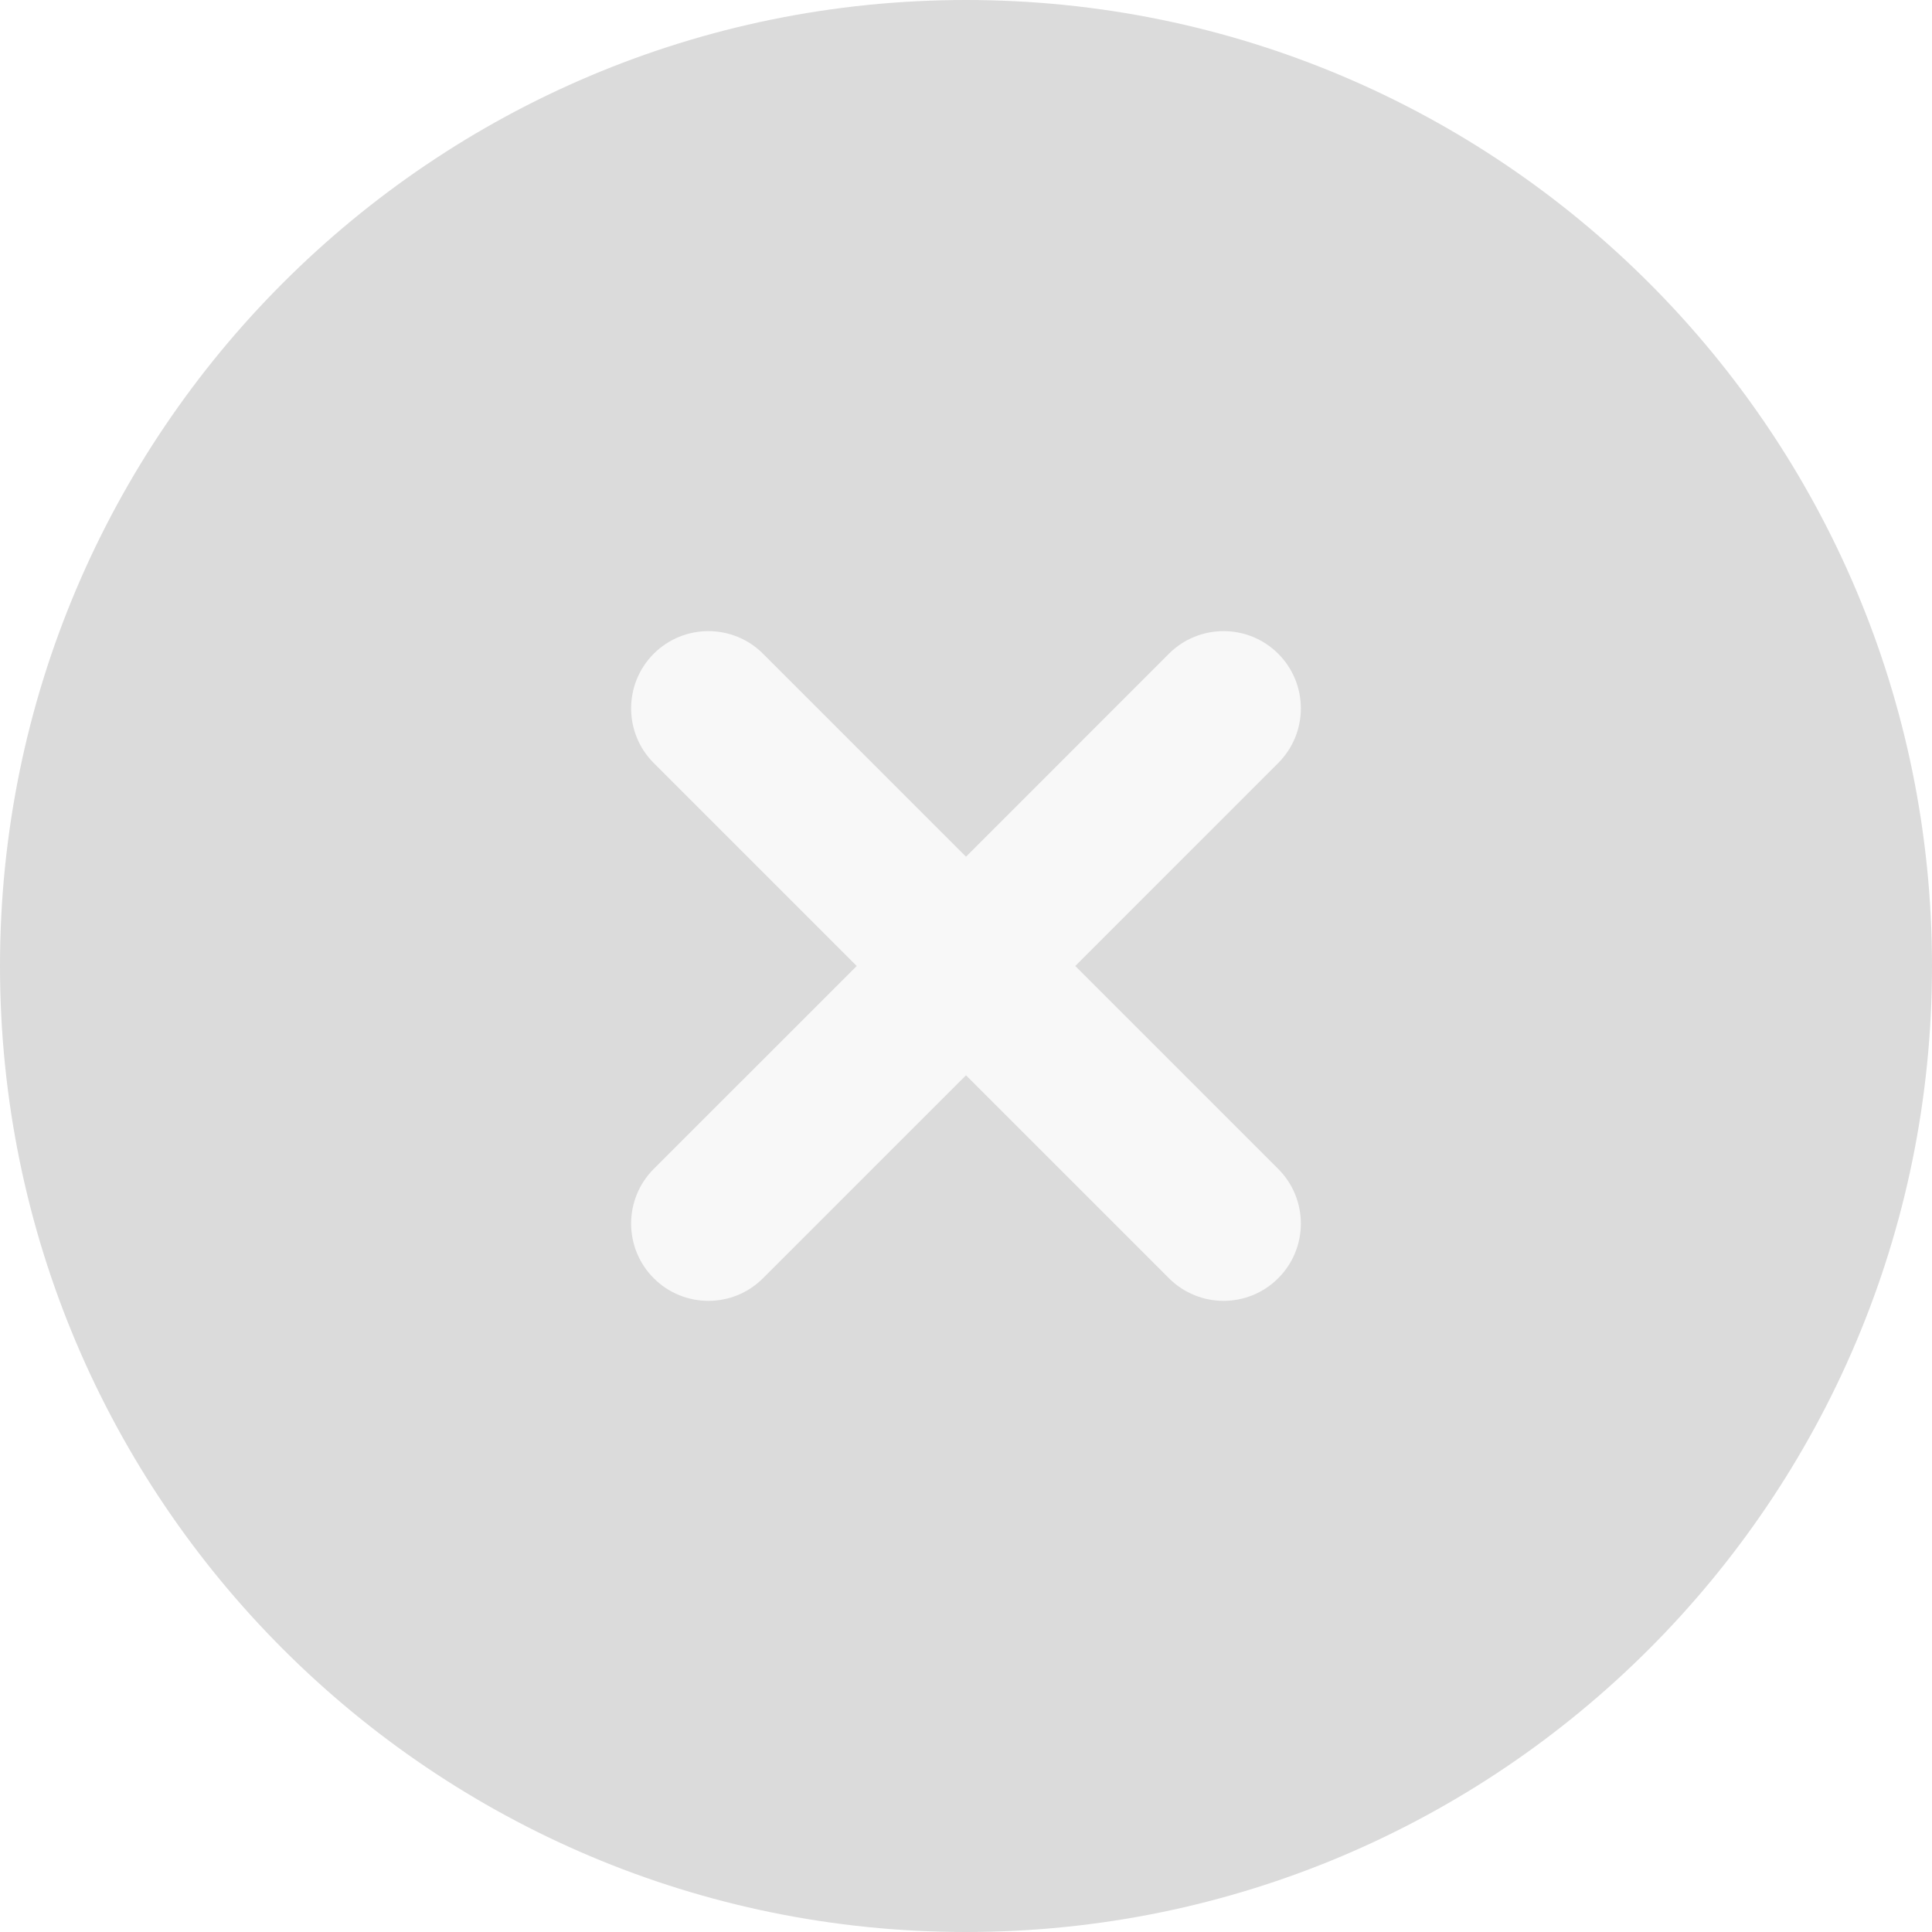
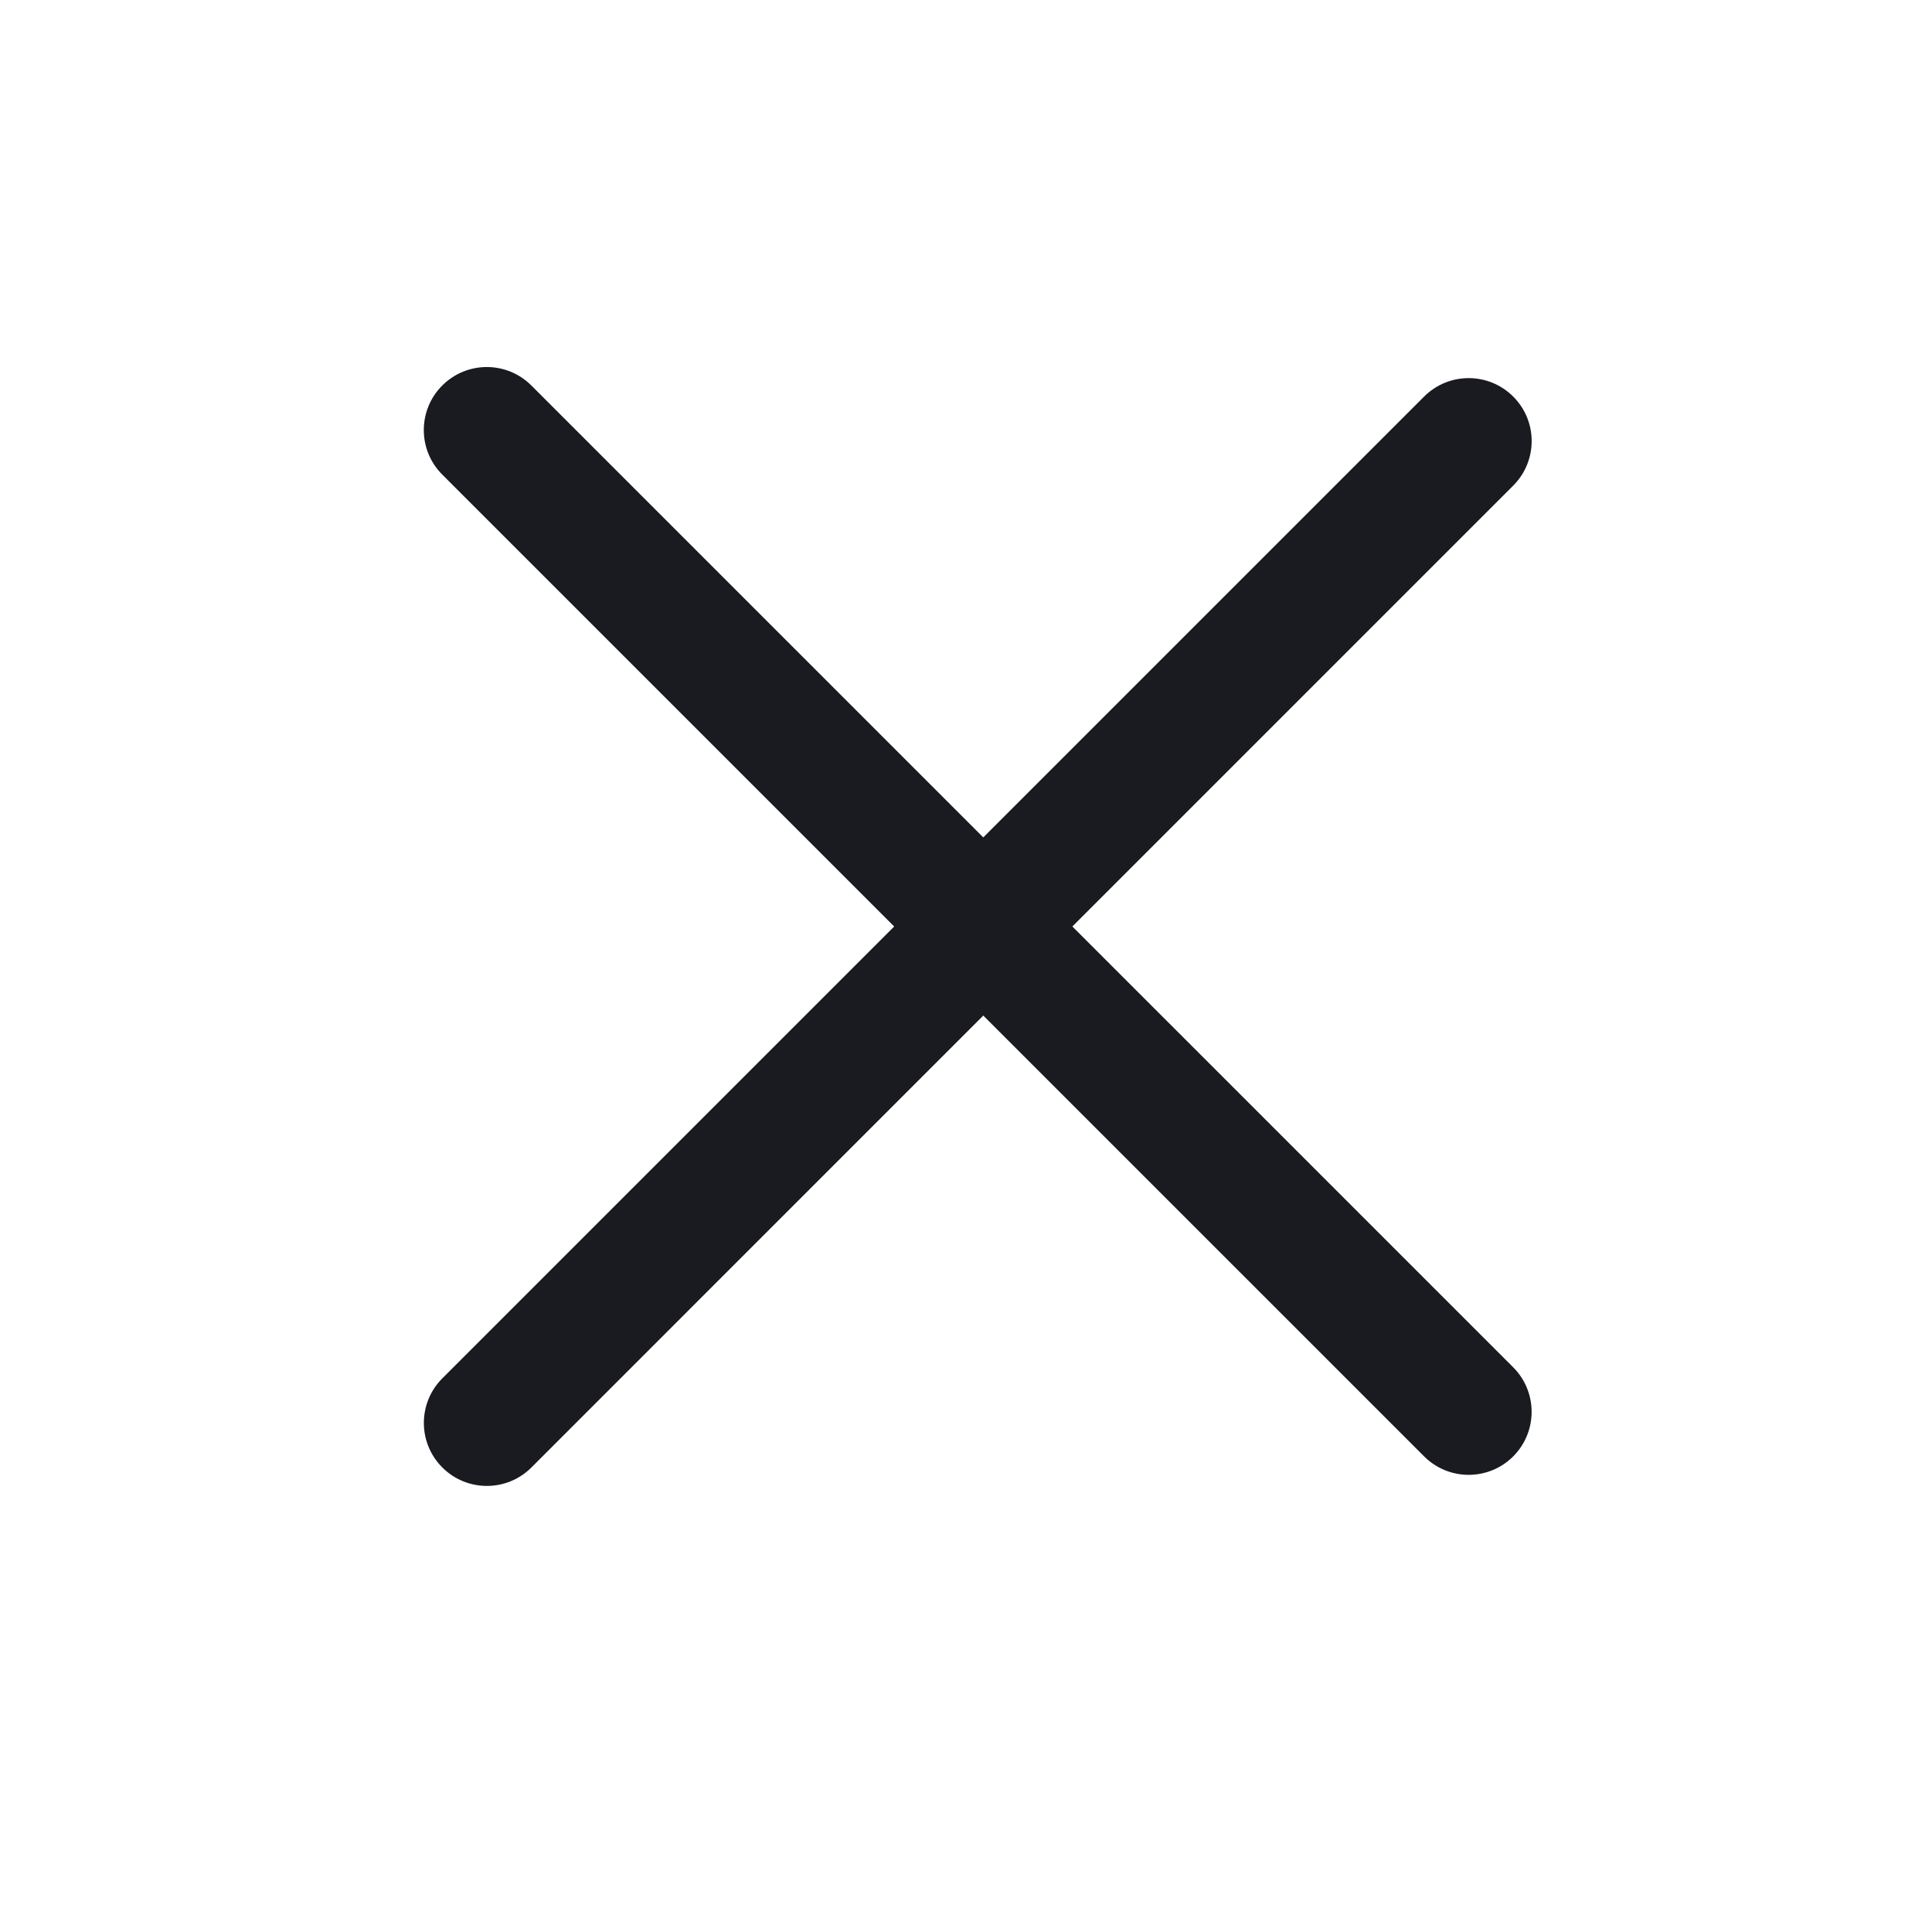
- <svg xmlns="http://www.w3.org/2000/svg" width="30" height="30" viewBox="0 0 30 30" fill="none">
-   <circle cx="15" cy="15" r="15" fill="#DBDBDB" />
-   <path d="M11.848 10.151C11.38 9.683 10.62 9.683 10.151 10.151C9.683 10.62 9.683 11.38 10.151 11.848L13.303 15L10.151 18.151C9.683 18.62 9.683 19.38 10.151 19.848C10.62 20.317 11.38 20.317 11.848 19.848L15 16.697L18.151 19.848C18.62 20.317 19.38 20.317 19.848 19.848C20.317 19.38 20.317 18.62 19.848 18.151L16.697 15L19.848 11.848C20.317 11.38 20.317 10.62 19.848 10.151C19.38 9.683 18.62 9.683 18.151 10.151L15 13.303L11.848 10.151Z" fill="#F8F8F8" />
+ <svg xmlns="http://www.w3.org/2000/svg" width="34" height="34" viewBox="0 0 34 34" fill="none">
+   <path fill-rule="evenodd" clip-rule="evenodd" d="M7.784 25.825C7.351 25.392 7.351 24.69 7.784 24.257L25.062 6.979C25.495 6.546 26.197 6.546 26.63 6.979C27.063 7.411 27.063 8.113 26.63 8.546L9.352 25.825C8.919 26.258 8.217 26.258 7.784 25.825Z" fill="#1A1B21" />
+   <path fill-rule="evenodd" clip-rule="evenodd" d="M26.63 25.63C26.197 26.063 25.495 26.063 25.062 25.63L7.783 8.352C7.35 7.919 7.35 7.217 7.783 6.784C8.216 6.351 8.918 6.351 9.351 6.784L26.63 24.062C27.062 24.495 27.062 25.197 26.63 25.63Z" fill="#1A1B21" />
</svg>
